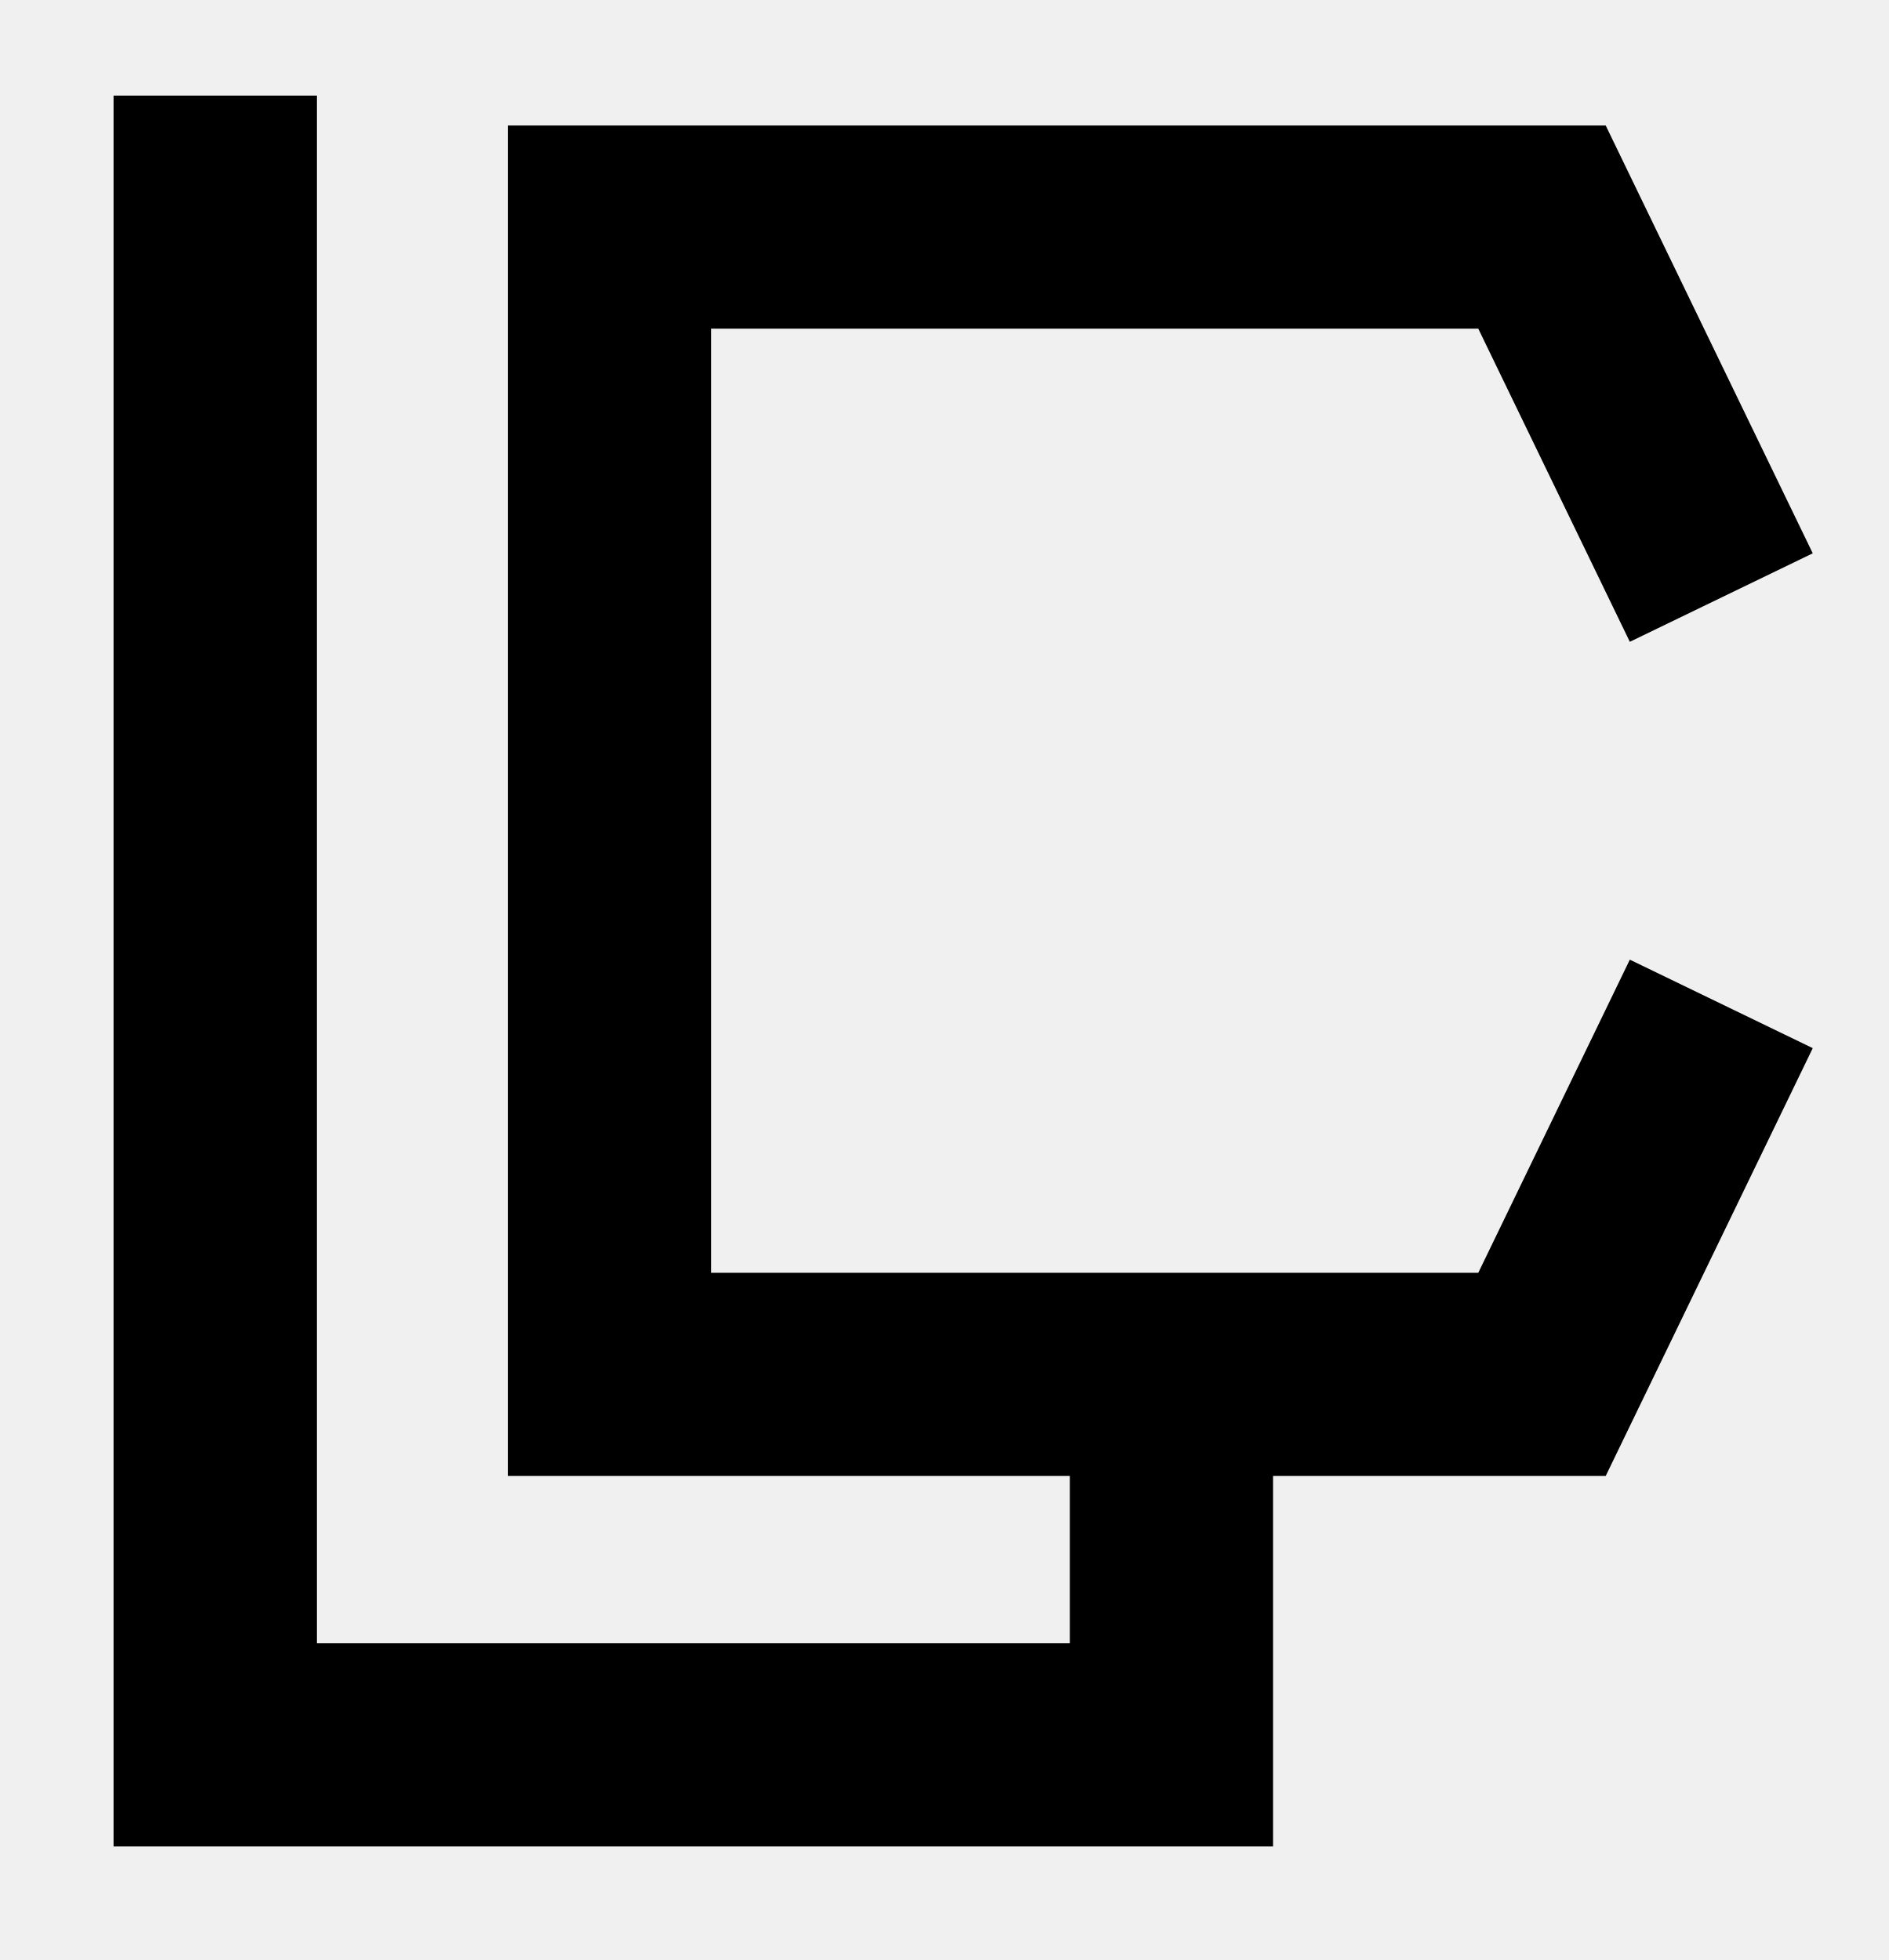
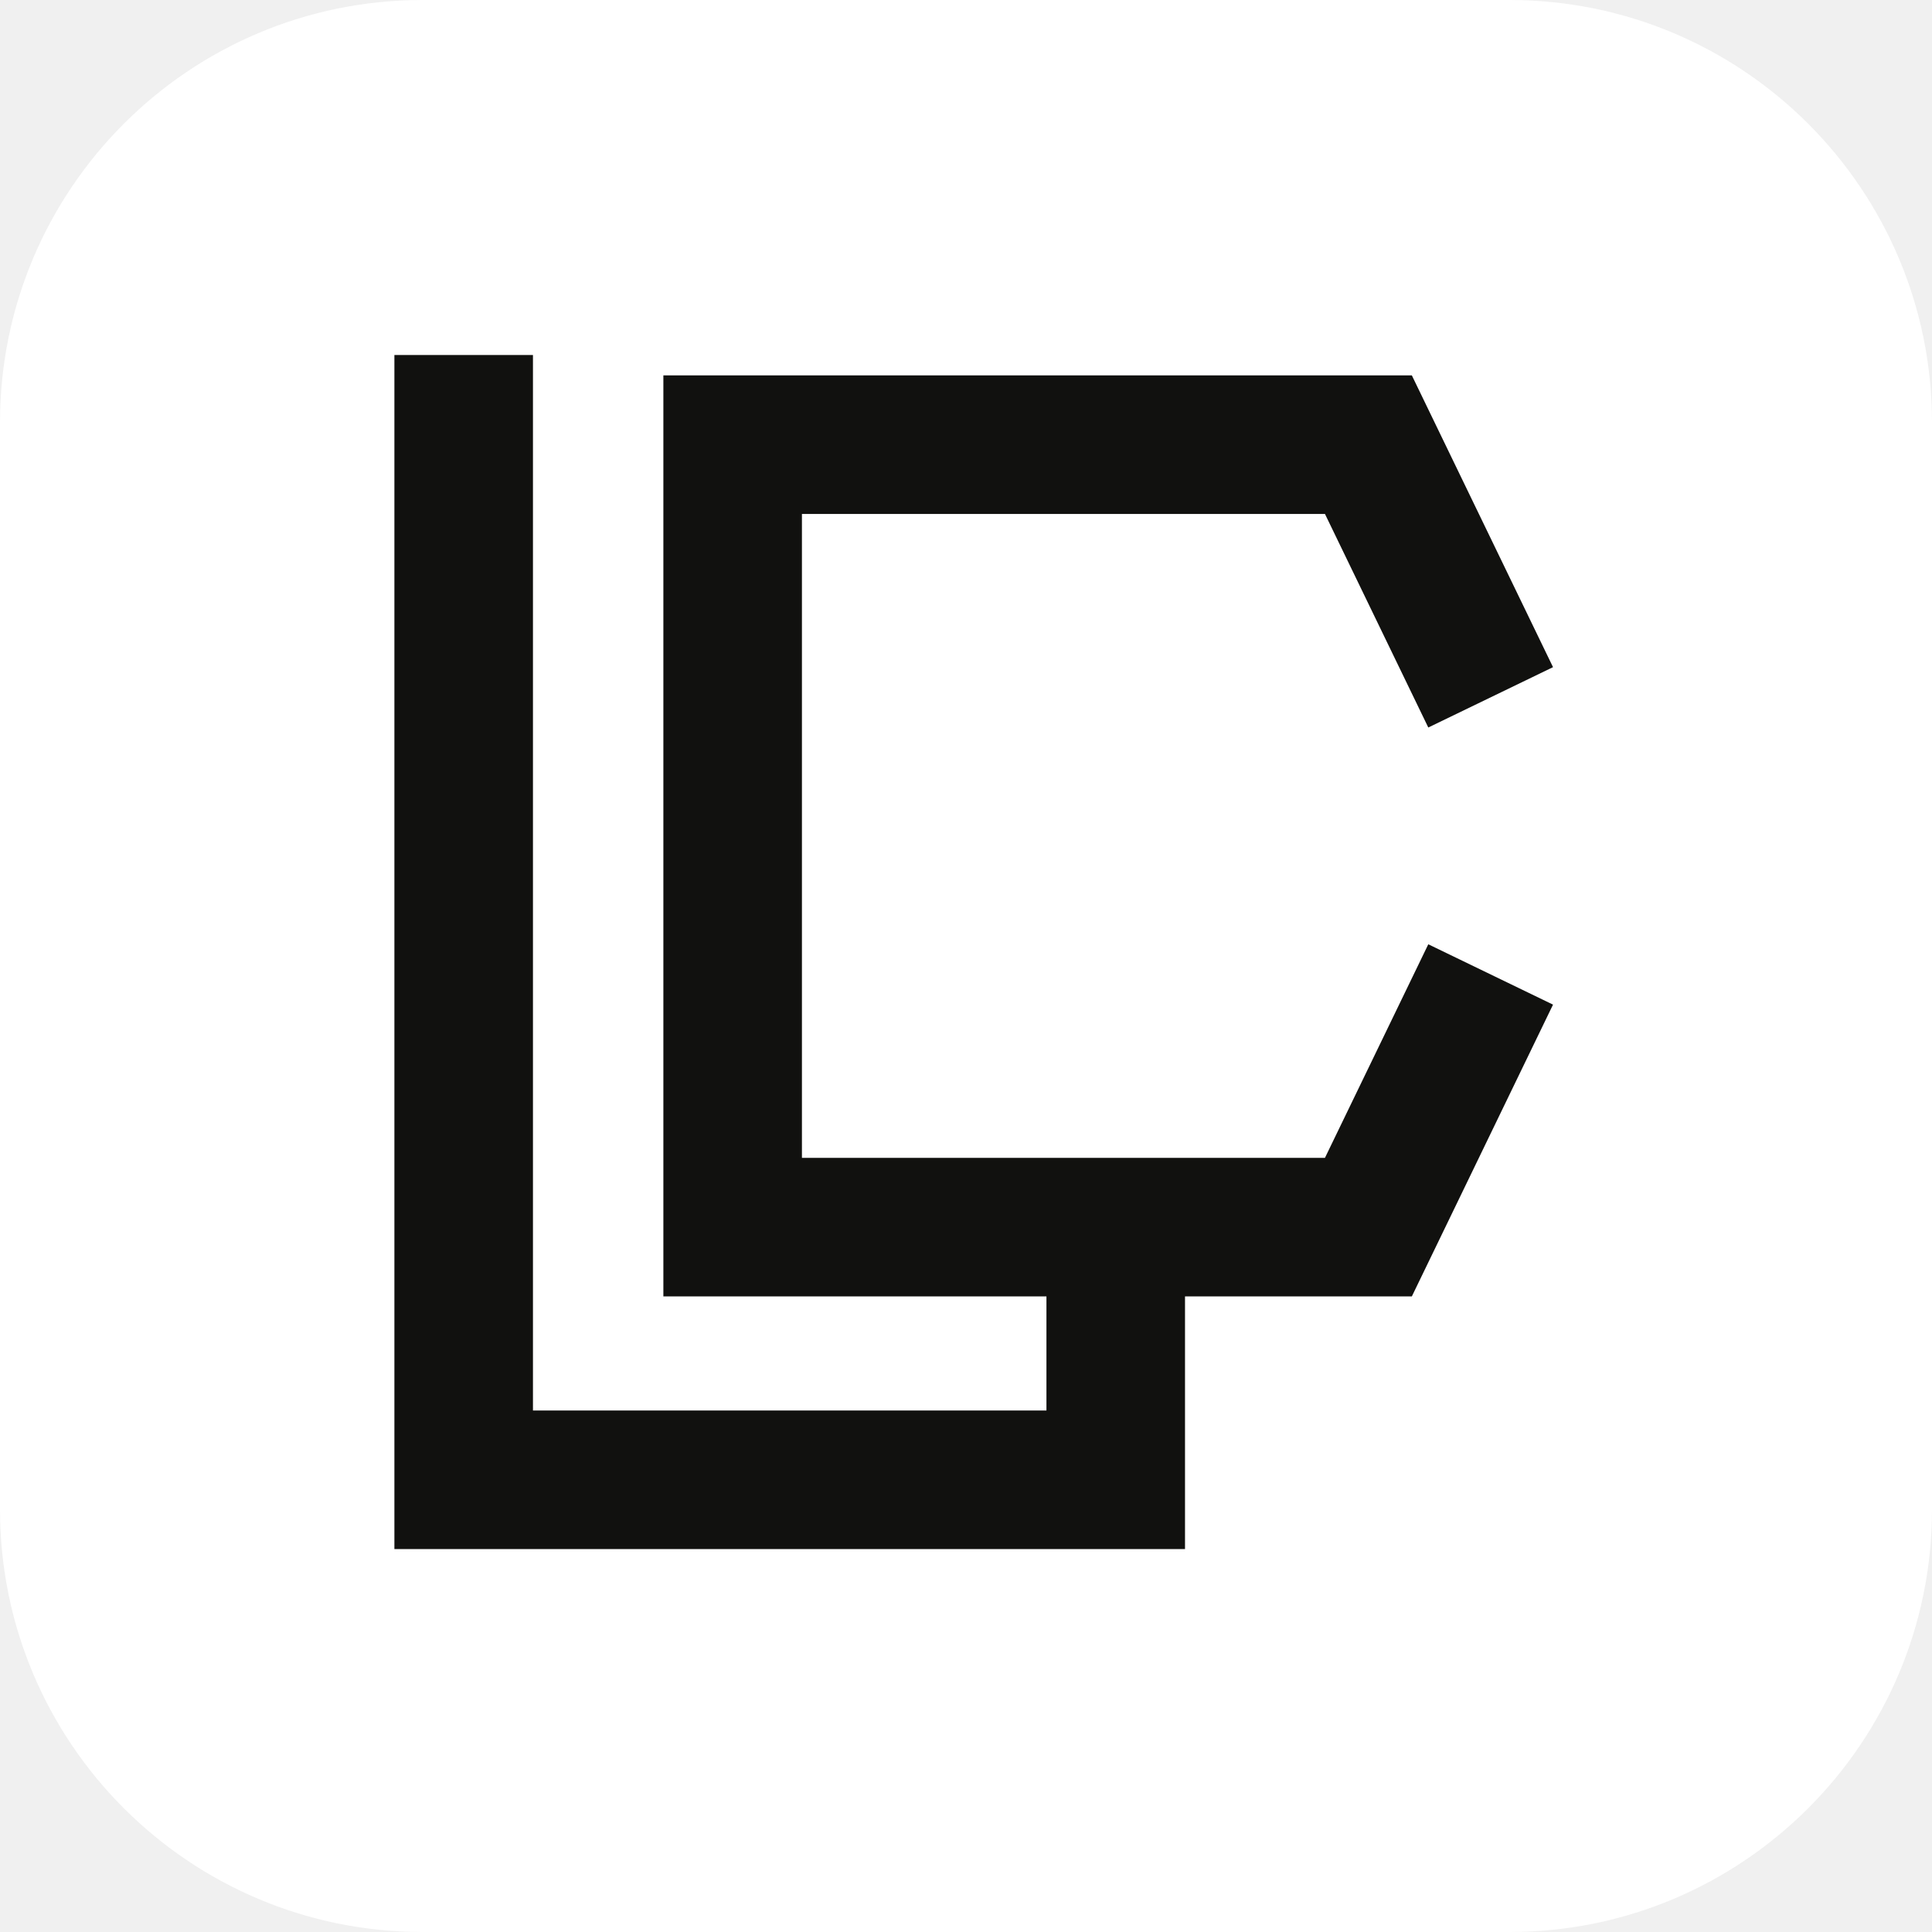
- <svg xmlns="http://www.w3.org/2000/svg" viewBox="8 44 158 164" fill="none" stroke="currentColor" stroke-width="17" stroke-linejoin="miter" stroke-linecap="butt" aria-label="Lazervi">
-   <path d="M26 52V190H106V166" />
-   <path d="M152 94L137 63H59V159H137L152 128" />
+ <svg xmlns="http://www.w3.org/2000/svg" viewBox="0 0 64 64">
+   <rect width="64" height="64" rx="14" fill="#ffffff" />
+   <g transform="translate(10.5 9.6) scale(.27)" fill="none" stroke="#11110f" stroke-width="17" stroke-linejoin="miter">
+     <path d="M26 52V190H106V166" transform="translate(-8 -44)" />
+     <path d="M152 94L137 63H59V159H137L152 128" transform="translate(-8 -44)" />
+   </g>
</svg>
